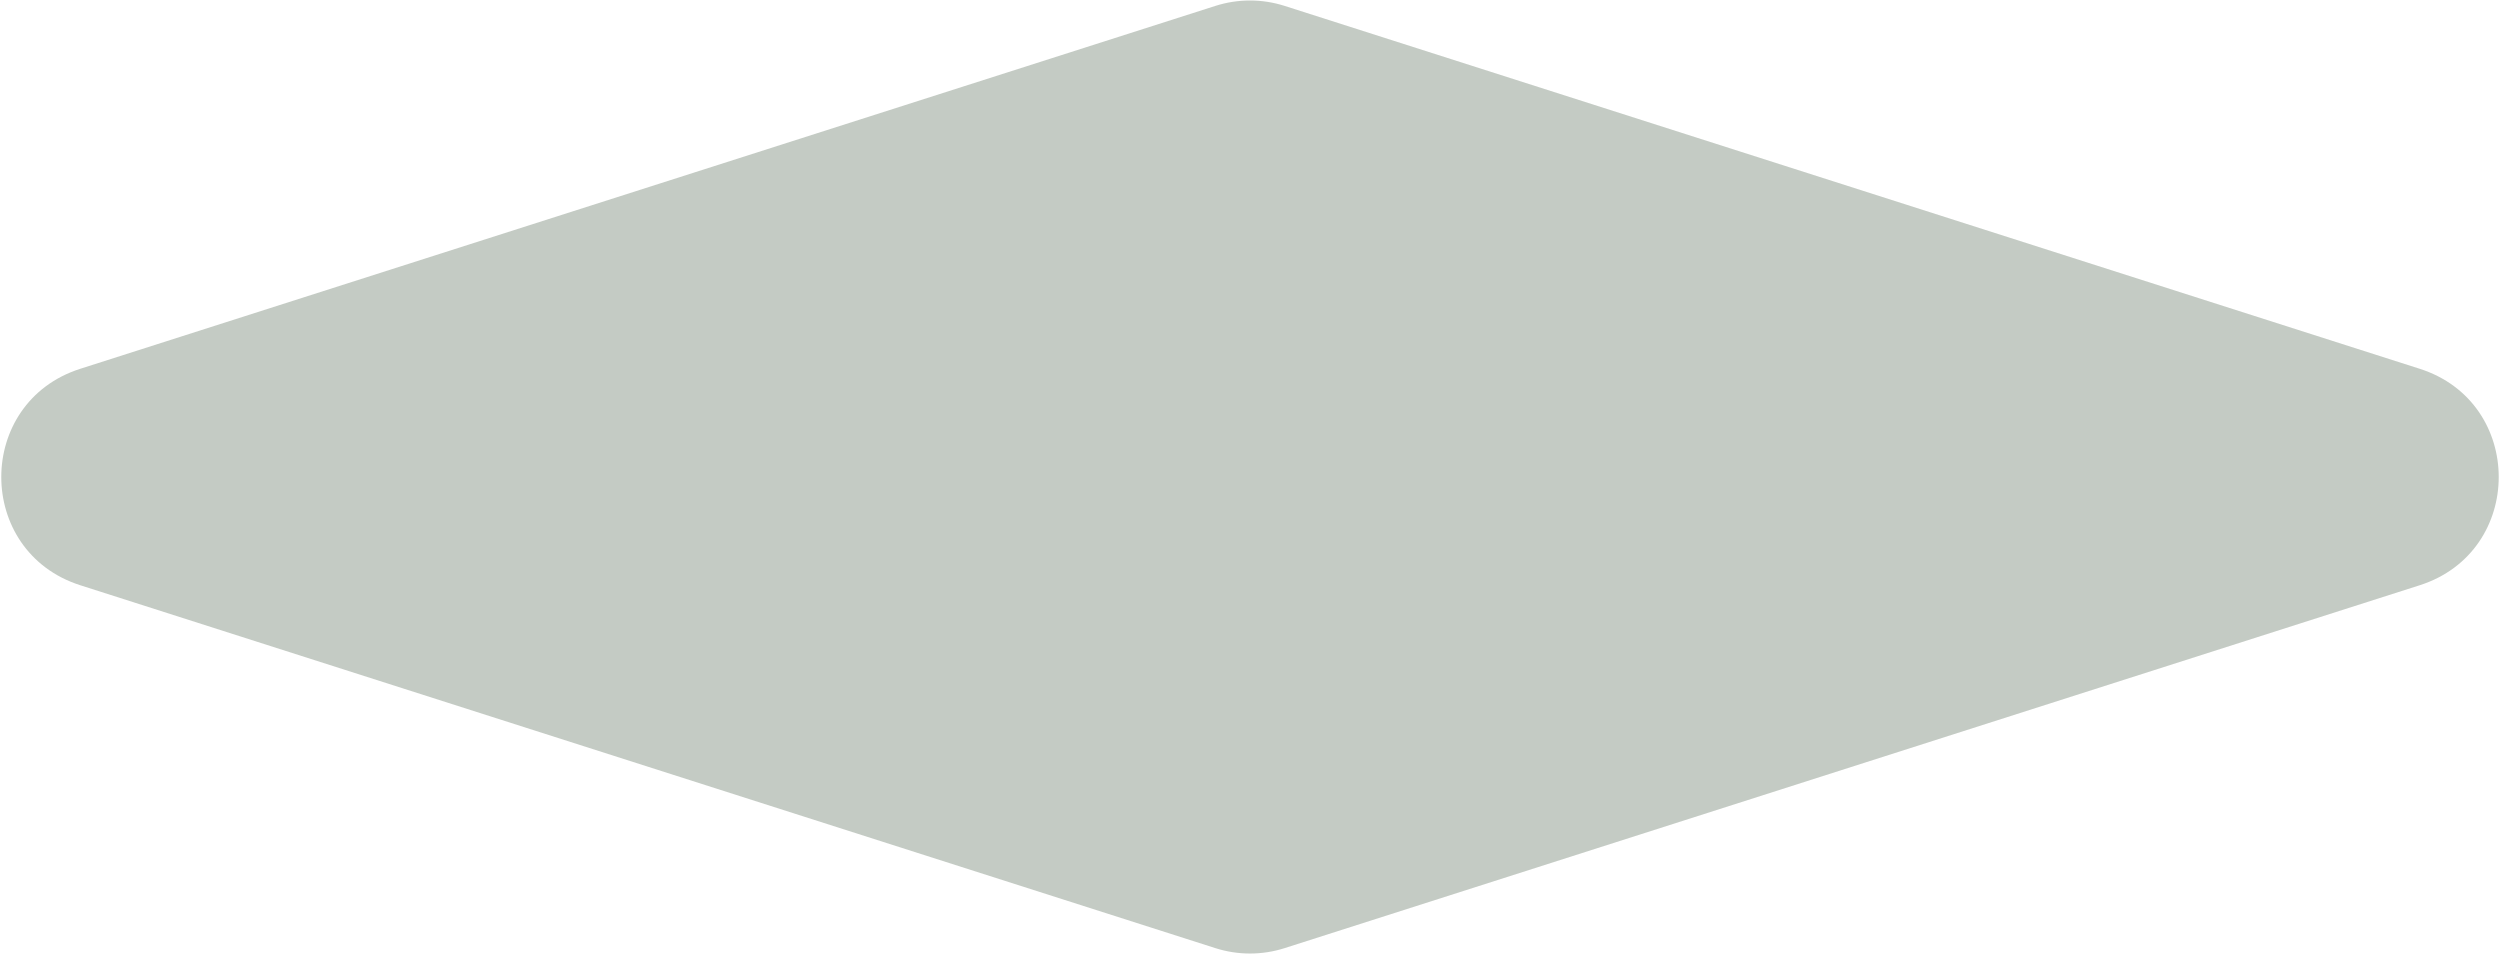
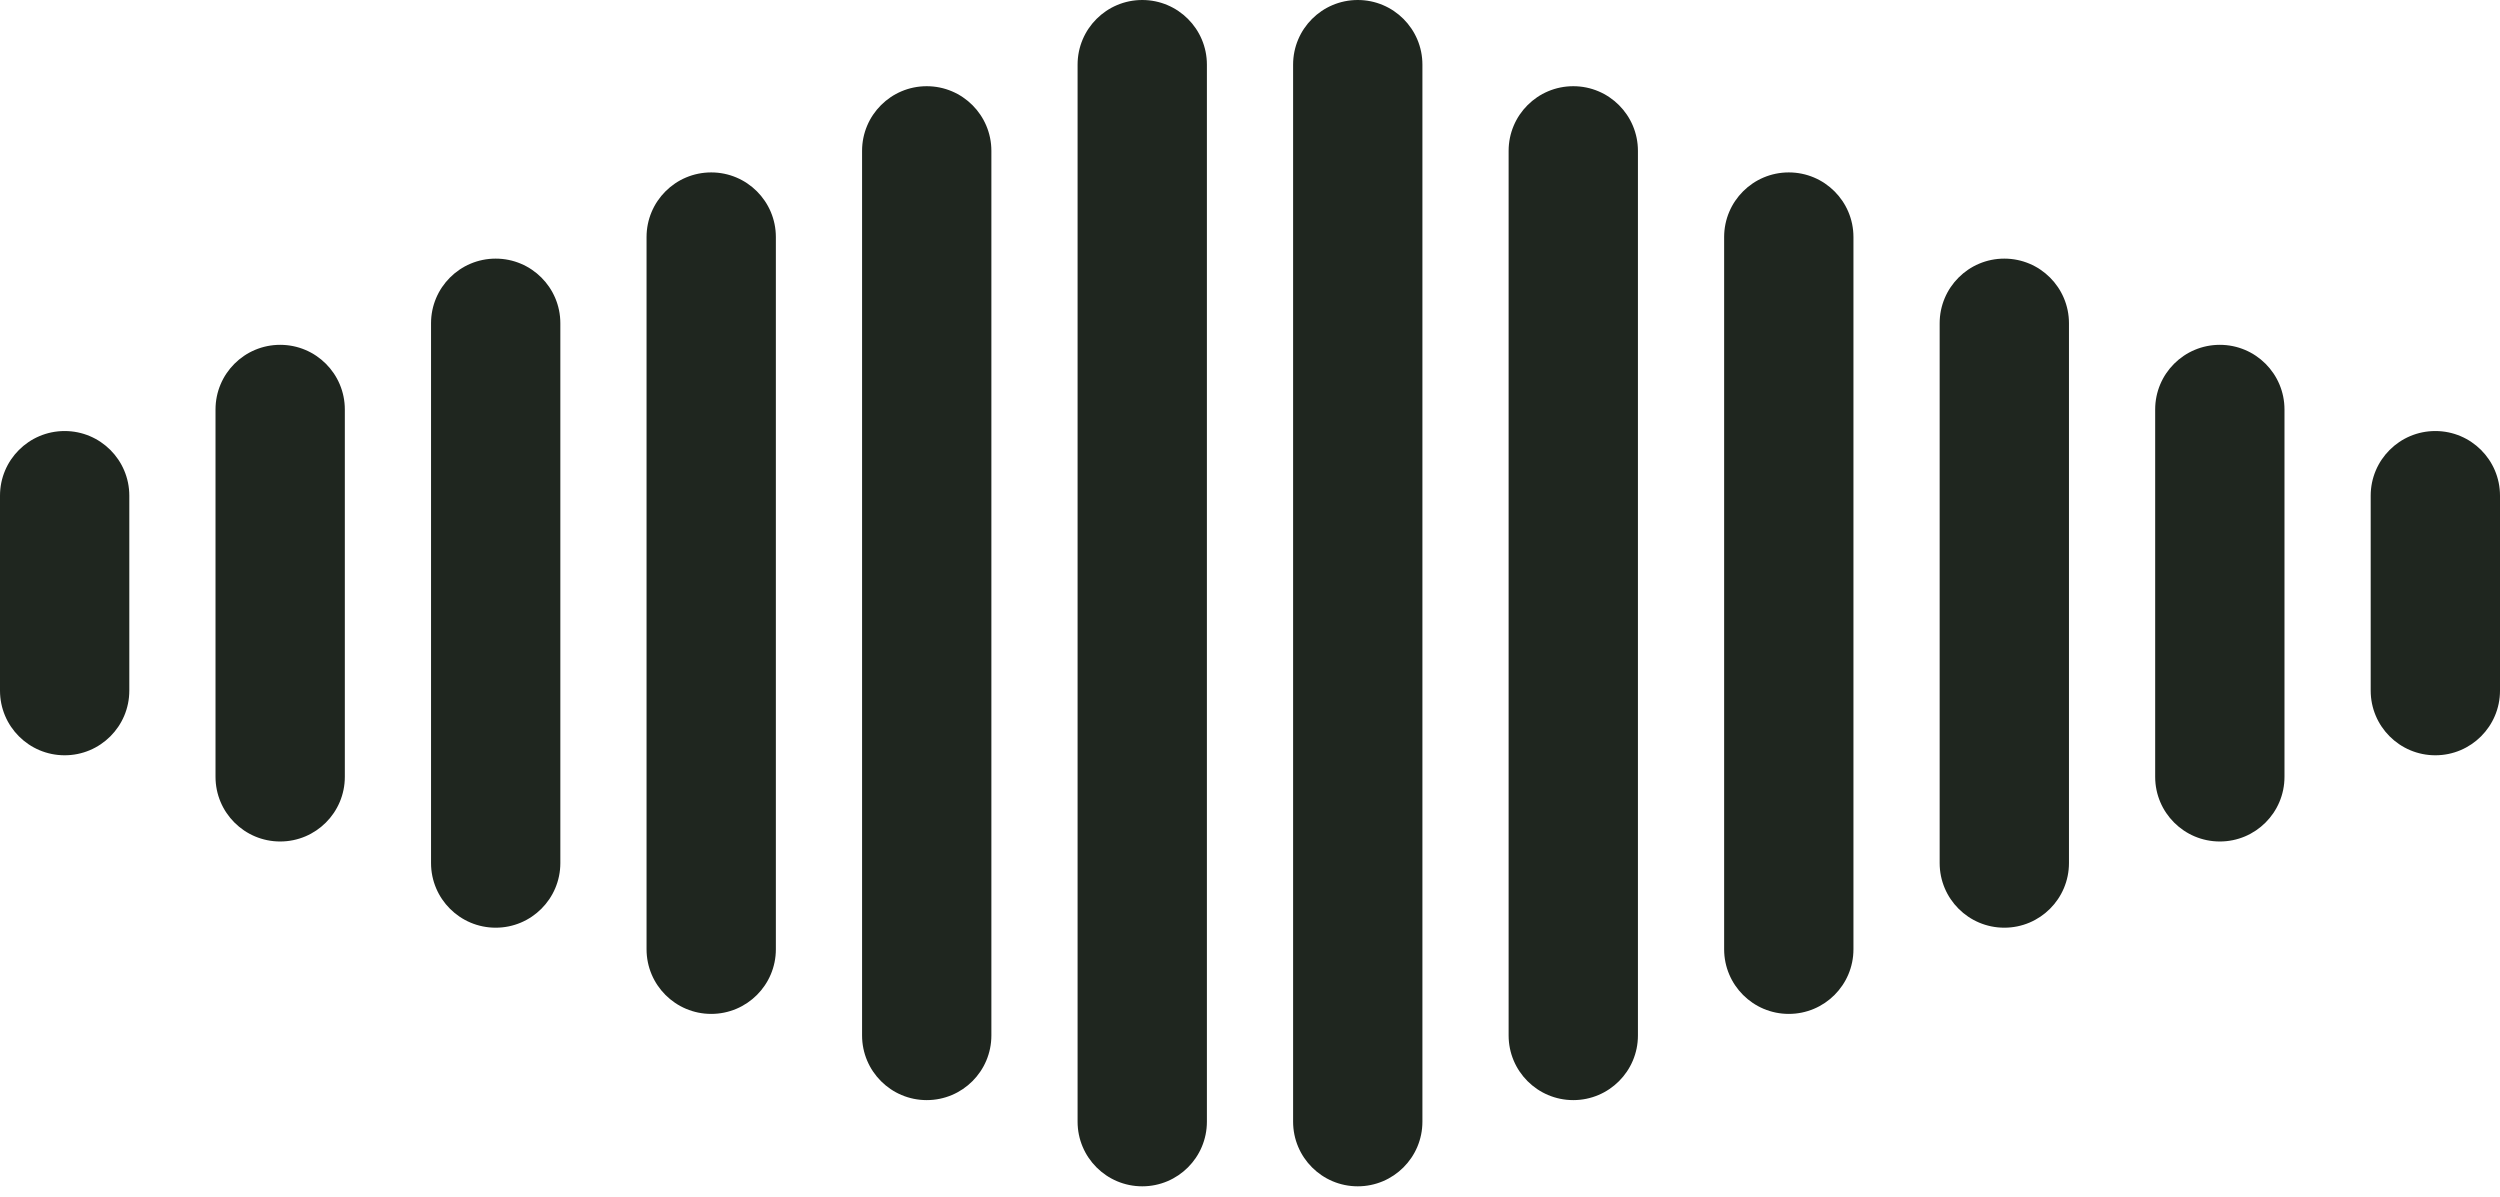
- <svg xmlns="http://www.w3.org/2000/svg" width="484" height="185" viewBox="0 0 484 185" fill="none">
-   <path d="M15.548 113.305C-4.853 106.783 -4.853 77.917 15.548 71.395L235.301 1.141C239.658 -0.252 244.342 -0.252 248.699 1.141L468.452 71.395C488.853 77.917 488.853 106.783 468.452 113.305L248.699 183.559C244.342 184.952 239.658 184.952 235.301 183.559L15.548 113.305Z" fill="#C4CBC4" />
+ <svg xmlns="http://www.w3.org/2000/svg" width="232" height="111" viewBox="0 0 232 111" fill="none">
+   <path fill-rule="evenodd" clip-rule="evenodd" d="M106 0C102.686 0 100 2.686 100 6V104.09C100 107.403 102.686 110.09 106 110.09C109.314 110.09 112 107.403 112 104.09V6C112 2.686 109.314 0 106 0ZM86 8C82.686 8 80 10.686 80 14V96.09C80 99.403 82.686 102.09 86 102.09C89.314 102.09 92 99.403 92 96.09V14C92 10.686 89.314 8 86 8ZM60 22C60 18.686 62.686 16 66 16C69.314 16 72 18.686 72 22V88.09C72 91.403 69.314 94.09 66 94.09C62.686 94.09 60 91.403 60 88.09V22ZM46 24C42.686 24 40 26.686 40 30V80.09C40 83.403 42.686 86.09 46 86.09C49.314 86.09 52 83.403 52 80.09V30C52 26.686 49.314 24 46 24ZM20 38C20 34.686 22.686 32 26 32C29.314 32 32 34.686 32 38V72.09C32 75.403 29.314 78.09 26 78.09C22.686 78.09 20 75.403 20 72.09V38ZM6 40C2.686 40 0 42.686 0 46V64.09C0 67.403 2.686 70.09 6 70.09C9.314 70.09 12 67.403 12 64.09V46C12 42.686 9.314 40 6 40ZM132 6C132 2.686 129.314 0 126 0C122.686 0 120 2.686 120 6V104.09C120 107.403 122.686 110.09 126 110.09C129.314 110.09 132 107.403 132 104.09V6ZM146 8C149.314 8 152 10.686 152 14V96.09C152 99.403 149.314 102.09 146 102.09C142.686 102.09 140 99.403 140 96.09V14C140 10.686 142.686 8 146 8ZM172 22C172 18.686 169.314 16 166 16C162.686 16 160 18.686 160 22V88.09C160 91.403 162.686 94.09 166 94.09C169.314 94.09 172 91.403 172 88.09V22ZM186 24C189.314 24 192 26.686 192 30V80.09C192 83.403 189.314 86.09 186 86.09C182.686 86.09 180 83.403 180 80.09V30C180 26.686 182.686 24 186 24ZM212 38C212 34.686 209.314 32 206 32C202.686 32 200 34.686 200 38V72.09C200 75.403 202.686 78.09 206 78.09C209.314 78.09 212 75.403 212 72.09V38ZM226 40C229.314 40 232 42.686 232 46V64.09C232 67.403 229.314 70.09 226 70.09C222.686 70.09 220 67.403 220 64.09V46C220 42.686 222.686 40 226 40Z" fill="#1F261F" />
</svg>
